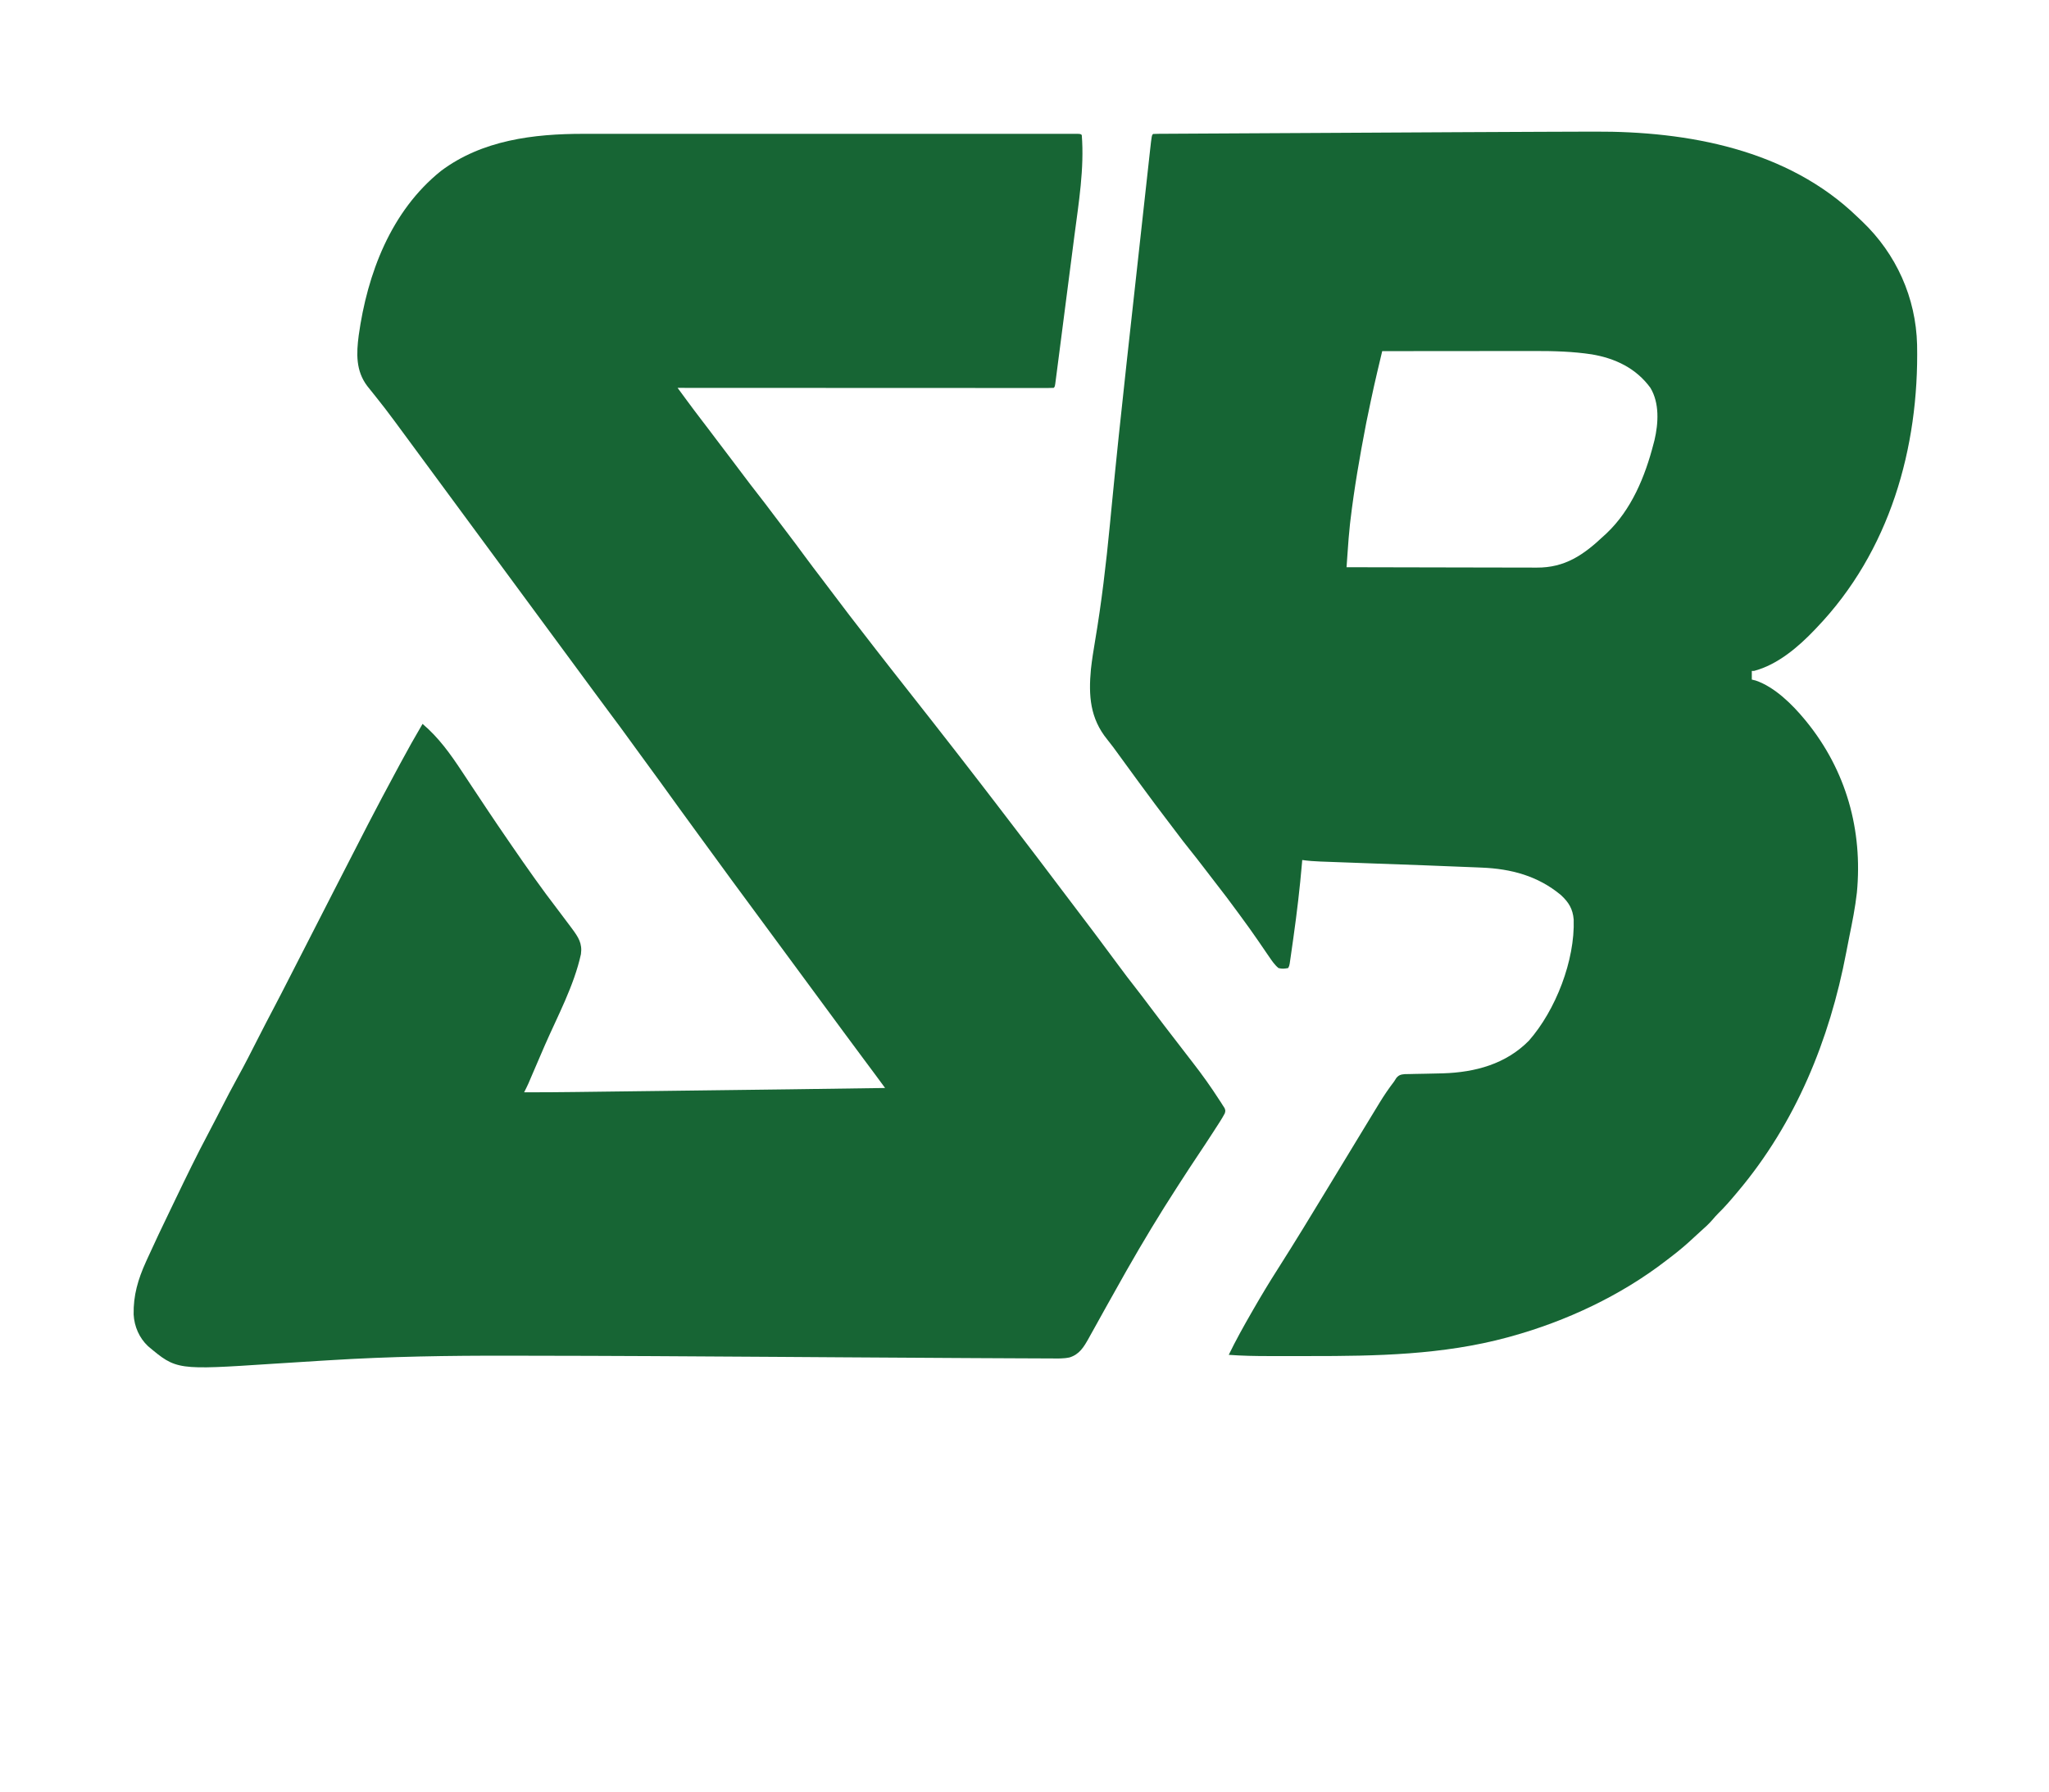
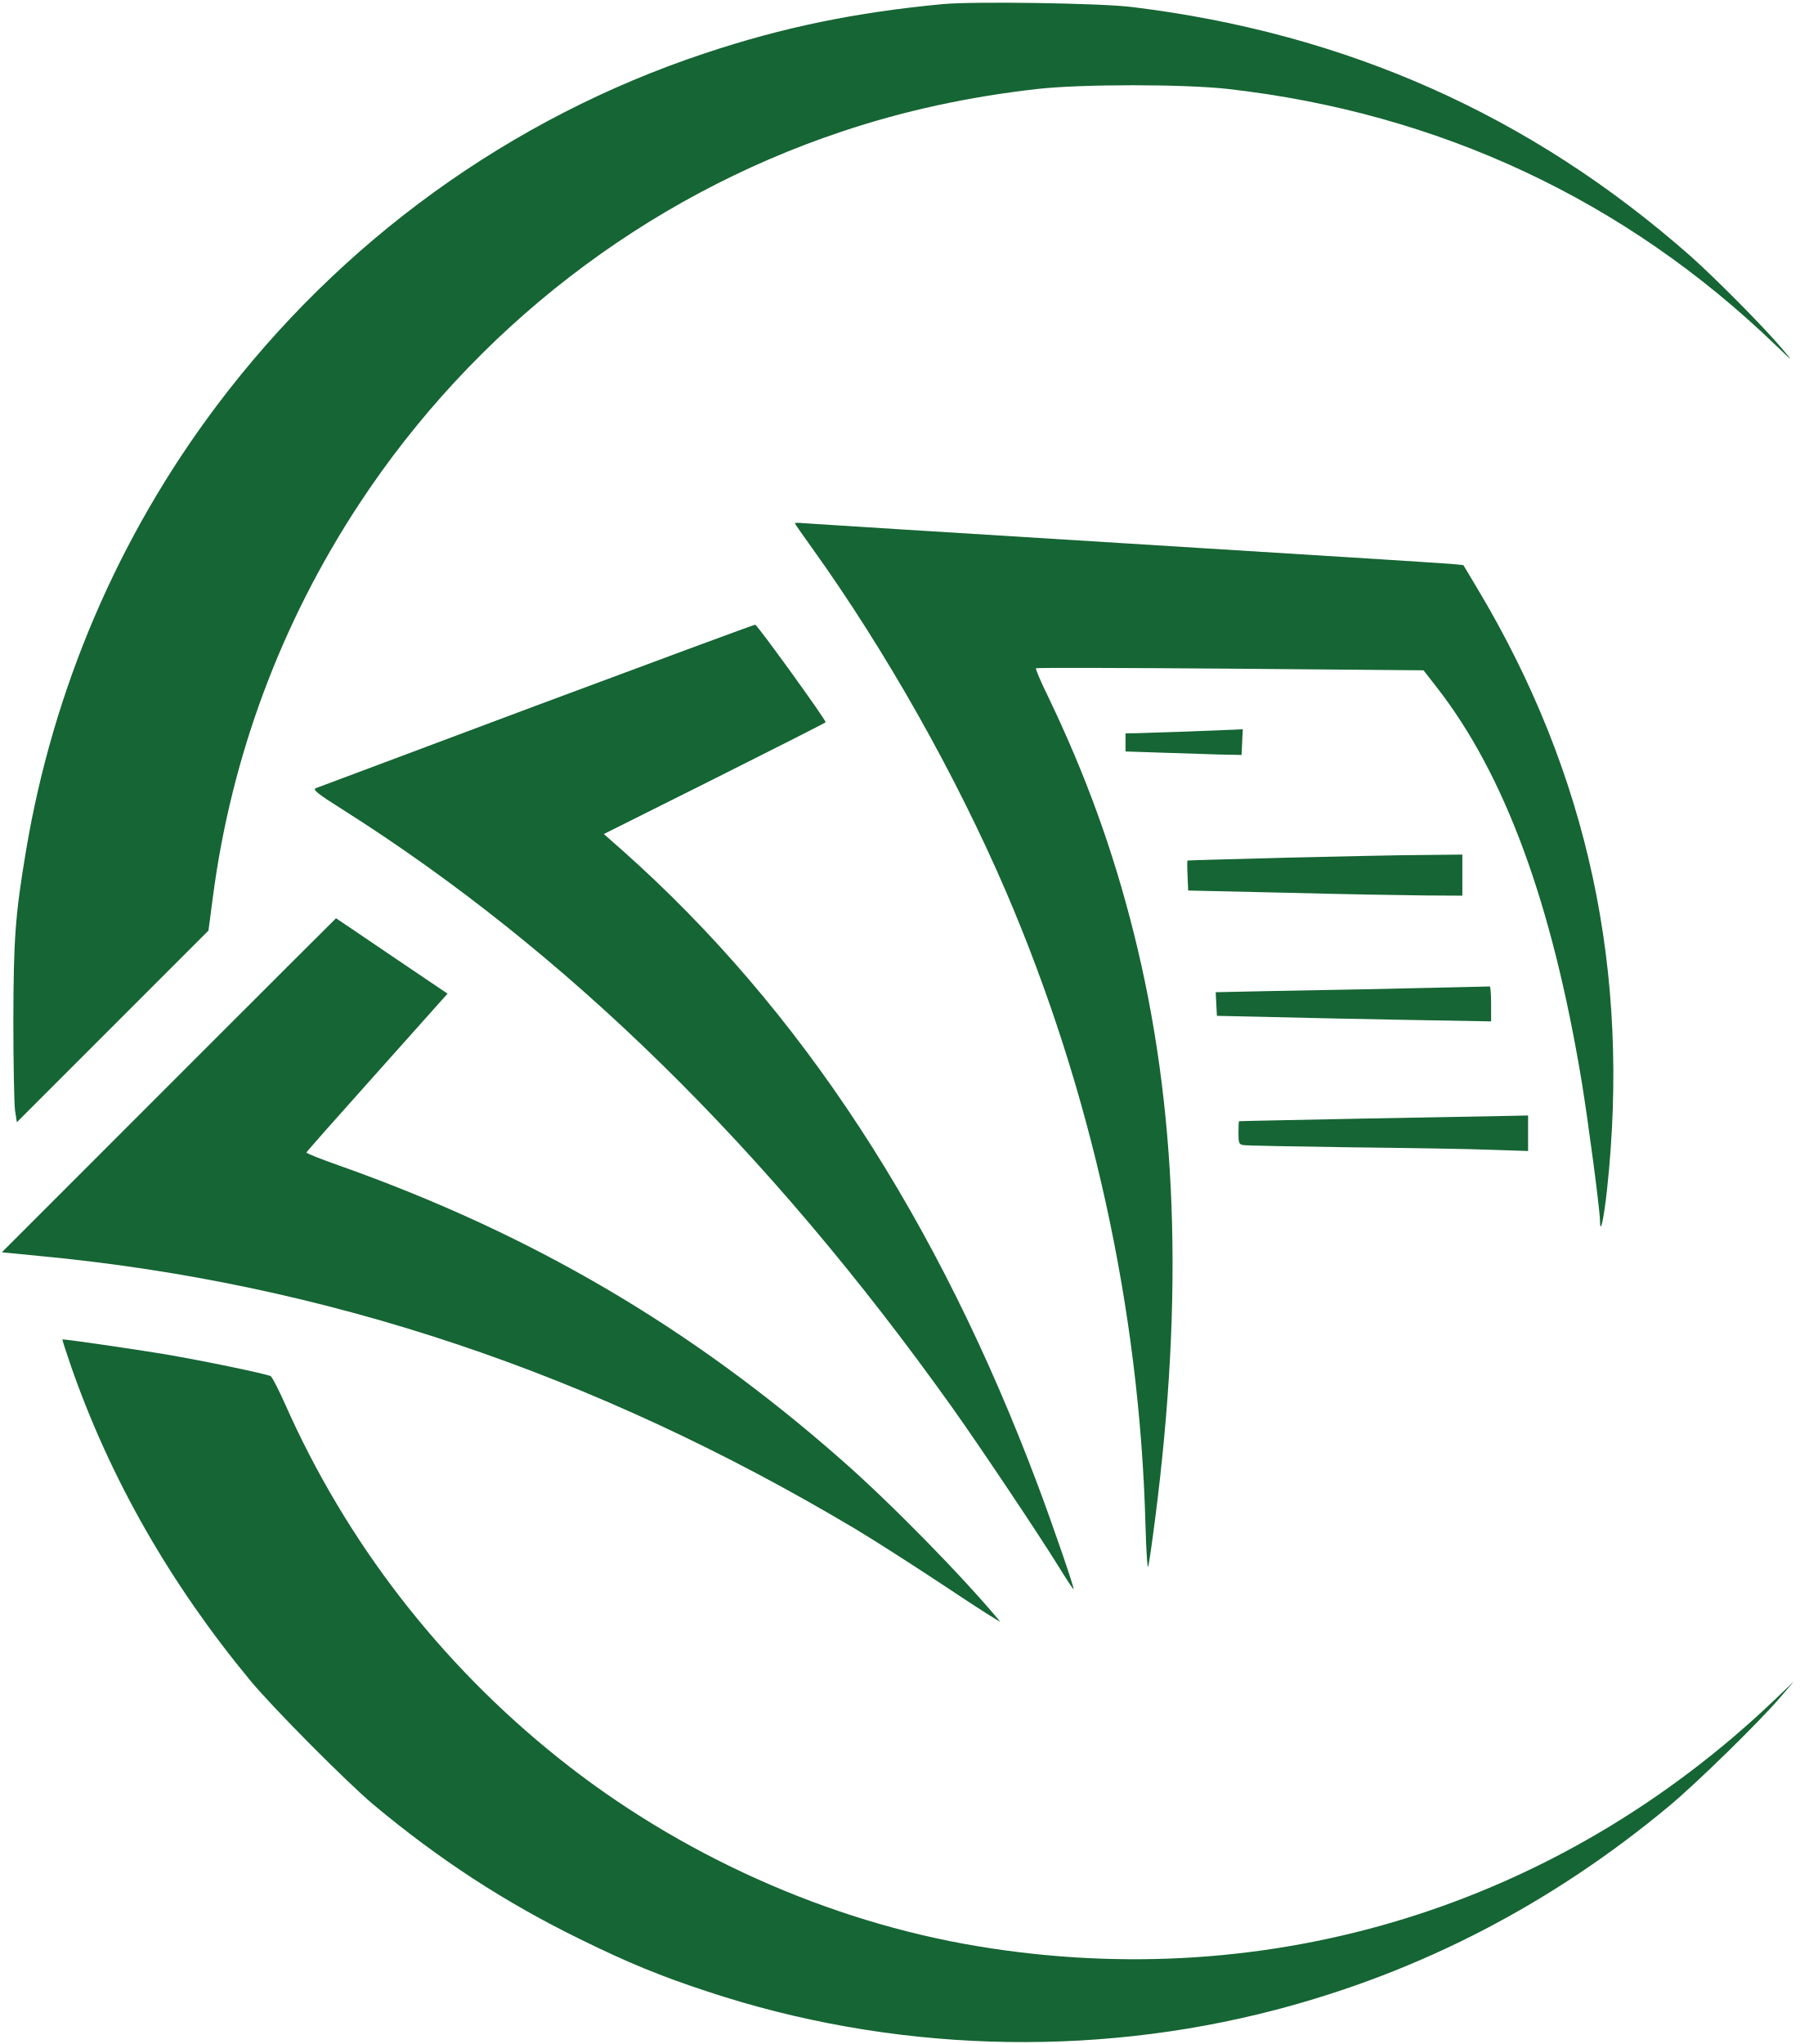
- <svg xmlns="http://www.w3.org/2000/svg" version="1.1" width="1896" height="1658">
-   <path d="M0 0 C1.992 -0.001 3.984 -0.003 5.976 -0.005 C11.413 -0.009 16.85 -0.007 22.287 -0.004 C28.164 -0.001 34.041 -0.005 39.919 -0.008 C51.413 -0.012 62.908 -0.011 74.402 -0.008 C83.739 -0.006 93.075 -0.006 102.412 -0.007 C103.076 -0.007 103.74 -0.007 104.425 -0.007 C107.121 -0.007 109.818 -0.008 112.515 -0.008 C137.775 -0.011 163.036 -0.008 188.296 -0.003 C210.748 0.002 233.199 0.001 255.651 -0.003 C280.887 -0.009 306.124 -0.011 331.36 -0.008 C334.048 -0.007 336.735 -0.007 339.422 -0.007 C340.415 -0.007 340.415 -0.007 341.427 -0.007 C351.431 -0.005 361.435 -0.007 371.439 -0.009 C382.8 -0.012 394.16 -0.011 405.521 -0.006 C411.322 -0.003 417.122 -0.002 422.923 -0.006 C428.223 -0.009 433.523 -0.007 438.824 -0.002 C440.75 -0.001 442.676 -0.001 444.602 -0.004 C447.202 -0.007 449.803 -0.004 452.403 0.001 C453.166 -0.001 453.929 -0.004 454.715 -0.006 C459.866 0.013 459.866 0.013 460.98 1.127 C463.413 31.945 458.148 63.789 454.166 94.281 C453.524 99.214 452.891 104.148 452.258 109.082 C451.197 117.326 450.13 125.569 449.058 133.812 C447.818 143.344 446.588 152.876 445.363 162.409 C444.053 172.607 442.736 182.803 441.417 192.999 C441.039 195.929 440.661 198.858 440.284 201.788 C439.695 206.365 439.101 210.941 438.504 215.517 C438.285 217.198 438.068 218.88 437.852 220.561 C437.559 222.846 437.26 225.129 436.96 227.413 C436.711 229.333 436.711 229.333 436.457 231.292 C435.98 234.127 435.98 234.127 434.98 235.127 C433.13 235.225 431.275 235.251 429.422 235.25 C428.208 235.252 426.994 235.254 425.743 235.256 C424.378 235.253 423.013 235.25 421.649 235.247 C420.212 235.248 418.776 235.249 417.34 235.25 C413.374 235.252 409.409 235.248 405.443 235.243 C401.174 235.239 396.905 235.24 392.635 235.241 C385.232 235.241 377.829 235.238 370.426 235.233 C359.723 235.225 349.019 235.222 338.315 235.221 C320.951 235.219 303.587 235.212 286.223 235.202 C269.351 235.193 252.479 235.186 235.607 235.182 C234.568 235.182 233.529 235.181 232.458 235.181 C227.245 235.18 222.031 235.179 216.818 235.177 C173.539 235.167 130.26 235.149 86.98 235.127 C89.218 238.169 91.457 241.209 93.696 244.25 C94.64 245.534 94.64 245.534 95.604 246.843 C100.11 252.962 104.666 259.037 109.293 265.064 C110.654 266.844 112.014 268.624 113.375 270.404 C114.003 271.227 114.632 272.049 115.28 272.896 C117.362 275.628 119.425 278.374 121.48 281.127 C126.242 287.5 131.075 293.817 135.902 300.14 C139.998 305.511 144.067 310.9 148.105 316.314 C152.329 321.973 156.633 327.563 160.98 333.127 C165.825 339.329 170.6 345.575 175.305 351.884 C179.447 357.434 183.648 362.938 187.855 368.439 C193.546 375.887 199.147 383.395 204.686 390.956 C209.76 397.865 214.947 404.684 220.153 411.493 C224.186 416.768 228.193 422.059 232.168 427.377 C241.295 439.578 250.587 451.65 259.954 463.668 C263.375 468.059 266.781 472.46 270.168 476.877 C274.928 483.076 279.752 489.222 284.589 495.361 C286.889 498.281 289.184 501.204 291.48 504.127 C292.397 505.294 293.314 506.46 294.23 507.627 C299.73 514.627 305.23 521.627 310.73 528.627 C311.184 529.204 311.637 529.781 312.105 530.376 C313.024 531.546 313.943 532.716 314.862 533.886 C317.115 536.754 319.369 539.621 321.625 542.486 C328.505 551.228 335.34 560.005 342.164 568.791 C343.986 571.134 345.809 573.476 347.633 575.818 C354.444 584.566 361.23 593.332 367.98 602.127 C369.646 604.294 371.313 606.461 372.98 608.627 C373.818 609.716 374.655 610.804 375.492 611.893 C377.119 614.008 378.747 616.122 380.375 618.236 C391.253 632.366 402.068 646.545 412.871 660.732 C415.587 664.299 418.306 667.864 421.027 671.428 C428.169 680.783 435.273 690.165 442.323 699.59 C446.968 705.794 451.653 711.966 456.355 718.127 C461.127 724.38 465.889 730.638 470.597 736.939 C472.515 739.505 474.438 742.067 476.363 744.627 C482.634 752.97 488.875 761.332 495.043 769.752 C500.2 776.785 505.492 783.7 510.869 790.567 C515.154 796.043 519.349 801.58 523.508 807.152 C532.536 819.242 541.774 831.173 550.98 843.127 C551.81 844.205 552.639 845.283 553.469 846.361 C553.883 846.9 554.297 847.438 554.724 847.993 C555.56 849.08 556.395 850.168 557.231 851.255 C559.307 853.956 561.388 856.653 563.48 859.342 C572.252 870.628 580.511 882.155 588.23 894.189 C588.828 895.094 589.426 895.999 590.042 896.932 C590.584 897.791 591.125 898.651 591.683 899.537 C592.421 900.684 592.421 900.684 593.173 901.854 C593.98 904.127 593.98 904.127 593.328 906.581 C591.893 909.291 590.367 911.872 588.707 914.451 C588.053 915.471 587.399 916.49 586.726 917.54 C586.026 918.621 585.326 919.701 584.605 920.814 C583.877 921.945 583.149 923.077 582.42 924.208 C577.793 931.384 573.097 938.513 568.341 945.604 C563.06 953.48 557.89 961.427 552.746 969.393 C551.539 971.262 550.33 973.13 549.121 974.998 C532.979 999.937 517.675 1025.309 502.98 1051.127 C502.154 1052.578 502.154 1052.578 501.31 1054.058 C495.595 1064.1 489.944 1074.177 484.342 1084.282 C481.826 1088.82 479.304 1093.355 476.781 1097.888 C475.605 1100.003 474.432 1102.119 473.262 1104.237 C471.677 1107.101 470.08 1109.959 468.48 1112.814 C468.024 1113.645 467.569 1114.475 467.099 1115.331 C462.652 1123.212 458.669 1129.664 449.785 1132.497 C444.118 1133.77 438.349 1133.508 432.571 1133.455 C431.064 1133.452 429.557 1133.451 428.05 1133.451 C423.81 1133.446 419.571 1133.421 415.332 1133.393 C411.573 1133.371 407.814 1133.361 404.055 1133.35 C390.372 1133.311 376.689 1133.232 363.006 1133.151 C356.636 1133.113 350.266 1133.079 343.896 1133.044 C309.326 1132.855 274.755 1132.642 240.185 1132.416 C239.286 1132.41 238.386 1132.404 237.459 1132.398 C218.33 1132.273 199.2 1132.147 180.07 1132.018 C102.526 1131.495 24.981 1131.022 -52.565 1130.948 C-58.294 1130.943 -64.023 1130.932 -69.752 1130.919 C-124.614 1130.798 -179.437 1131.645 -234.207 1135.064 C-237.129 1135.24 -240.05 1135.412 -242.971 1135.585 C-257.981 1136.478 -272.985 1137.442 -287.989 1138.427 C-376.668 1144.248 -376.668 1144.248 -403.02 1122.127 C-411.144 1114.556 -415.775 1103.827 -416.356 1092.787 C-416.708 1075.022 -412.281 1060.18 -405.02 1044.127 C-404.591 1043.177 -404.163 1042.227 -403.721 1041.248 C-396.905 1026.197 -389.796 1011.287 -382.606 996.412 C-380.947 992.976 -379.295 989.536 -377.645 986.096 C-367.758 965.503 -357.782 944.94 -347.053 924.77 C-344.343 919.668 -341.683 914.542 -339.047 909.4 C-338.692 908.708 -338.337 908.016 -337.971 907.303 C-337.236 905.869 -336.501 904.435 -335.766 903.002 C-330.712 893.146 -325.644 883.313 -320.27 873.627 C-313.456 861.332 -307.132 848.781 -300.755 836.256 C-296.143 827.2 -291.483 818.173 -286.735 809.187 C-282.149 800.498 -277.677 791.752 -273.207 783.002 C-272.294 781.216 -271.38 779.429 -270.466 777.643 C-268.58 773.956 -266.694 770.268 -264.809 766.58 C-262.153 761.386 -259.493 756.194 -256.832 751.002 C-247.979 733.727 -239.139 716.446 -230.316 699.156 C-220.262 679.456 -210.185 659.77 -200.02 640.127 C-199.48 639.083 -198.94 638.04 -198.384 636.964 C-190.682 622.089 -182.806 607.307 -174.866 592.558 C-173.095 589.267 -171.329 585.975 -169.563 582.682 C-162.939 570.361 -156.114 558.183 -149.02 546.127 C-133.996 558.893 -123.301 573.898 -112.52 590.252 C-111.464 591.845 -110.409 593.437 -109.353 595.029 C-107.236 598.221 -105.122 601.414 -103.009 604.608 C-98.797 610.977 -94.567 617.335 -90.332 623.689 C-89.606 624.78 -88.879 625.87 -88.131 626.994 C-82.313 635.714 -76.421 644.382 -70.474 653.014 C-69.045 655.09 -67.622 657.168 -66.199 659.248 C-59.566 668.941 -52.835 678.561 -46.02 688.127 C-45.496 688.862 -44.973 689.597 -44.433 690.355 C-38.098 699.232 -31.641 707.995 -24.987 716.636 C-20.73 722.173 -16.545 727.76 -12.395 733.377 C-11.803 734.175 -11.21 734.974 -10.6 735.797 C-4.885 743.556 -1.047 749.292 -2.469 759.283 C-8.864 788.482 -24.072 816.611 -35.965 843.825 C-40.251 853.64 -44.476 863.479 -48.658 873.338 C-49.071 874.309 -49.485 875.279 -49.91 876.279 C-50.251 877.084 -50.592 877.888 -50.943 878.717 C-52.216 881.565 -53.618 884.34 -55.02 887.127 C-39.781 887.162 -24.548 887.061 -9.311 886.867 C-7.025 886.839 -4.74 886.811 -2.454 886.784 C3.7 886.708 9.853 886.631 16.007 886.554 C22.543 886.472 29.078 886.392 35.613 886.311 C46.632 886.175 57.651 886.038 68.67 885.9 C79.834 885.761 90.999 885.622 102.163 885.484 C190.573 884.396 190.573 884.396 278.98 883.127 C276.773 880.127 274.564 877.127 272.355 874.127 C271.738 873.288 271.12 872.449 270.484 871.584 C266.675 866.412 262.843 861.258 258.98 856.127 C252.851 847.976 246.803 839.767 240.762 831.55 C237.838 827.574 234.909 823.601 231.98 819.627 C230.814 818.044 229.647 816.46 228.48 814.877 C227.903 814.093 227.325 813.309 226.73 812.502 C201.647 778.46 176.564 744.419 151.48 710.377 C150.903 709.593 150.325 708.809 149.73 708.002 C148.564 706.419 147.398 704.837 146.232 703.254 C143.306 699.281 140.377 695.31 137.445 691.342 C131.206 682.894 125.01 674.419 118.875 665.896 C114.946 660.446 110.973 655.03 106.98 649.627 C100.79 641.248 94.676 632.816 88.589 624.361 C85.89 620.613 83.185 616.87 80.48 613.127 C77.239 608.641 73.999 604.154 70.765 599.662 C64.634 591.149 58.452 582.676 52.215 574.239 C48.224 568.833 44.278 563.396 40.355 557.939 C35.829 551.648 31.23 545.418 26.565 539.229 C20.904 531.714 15.336 524.131 9.762 516.55 C6.838 512.574 3.909 508.601 0.98 504.627 C-0.186 503.044 -1.353 501.46 -2.52 499.877 C-3.386 498.701 -3.386 498.701 -4.27 497.502 C-149.52 300.377 -149.52 300.377 -151.27 298.001 C-152.435 296.42 -153.6 294.839 -154.765 293.259 C-157.709 289.264 -160.651 285.269 -163.59 281.272 C-167.061 276.552 -170.537 271.837 -174.02 267.127 C-174.543 266.419 -175.066 265.711 -175.606 264.982 C-181.052 257.63 -186.585 250.372 -192.332 243.252 C-193.798 241.423 -195.261 239.592 -196.721 237.758 C-197.874 236.311 -199.03 234.867 -200.188 233.424 C-210.86 219.316 -210.275 203.355 -208.102 186.635 C-200.149 129.443 -178.288 71.522 -132.024 34.385 C-94.003 5.807 -46.213 -0.059 0 0 Z " fill="#176534" transform="translate(540.0197,123.873)" />
-   <path d="M0 0 C9.334 -0.041 18.668 -0.074 28.002 -0.094 C32.376 -0.104 36.751 -0.116 41.125 -0.138 C127.312 -0.55 219.749 16.308 284.165 78.625 C285.695 80.102 287.245 81.557 288.795 83.013 C320.381 113.14 338.471 153.618 339.568 197.072 C341.456 292.6 314.198 388.523 246.627 459.036 C246.065 459.631 245.503 460.226 244.924 460.838 C229.802 476.773 210.386 493.353 188.627 499.036 C187.967 499.036 187.307 499.036 186.627 499.036 C186.627 501.676 186.627 504.316 186.627 507.036 C187.803 507.325 188.978 507.614 190.19 507.911 C207.733 513.842 224.12 530.081 235.627 544.036 C236.076 544.58 236.525 545.124 236.987 545.684 C274.018 591.177 289.357 646.463 283.853 704.24 C282.309 717.91 279.632 731.402 276.875 744.871 C275.874 749.77 274.927 754.678 273.998 759.591 C258.585 840.618 227.162 917.525 173.627 981.036 C173.158 981.596 172.688 982.156 172.205 982.732 C166.822 989.139 161.433 995.429 155.412 1001.251 C153.582 1003.082 151.921 1004.995 150.252 1006.974 C146.916 1010.843 143.25 1014.19 139.416 1017.56 C137.443 1019.312 135.506 1021.077 133.588 1022.888 C126.549 1029.53 119.299 1035.712 111.582 1041.553 C110.236 1042.574 108.895 1043.603 107.559 1044.637 C65.479 1077.187 14.84 1100.912 -36.373 1115.036 C-37.861 1115.447 -37.861 1115.447 -39.38 1115.867 C-99.229 1132.116 -161.034 1133.228 -222.633 1133.167 C-228.486 1133.161 -234.338 1133.164 -240.191 1133.17 C-244.765 1133.174 -249.34 1133.173 -253.914 1133.17 C-256.072 1133.17 -258.229 1133.17 -260.387 1133.173 C-272.755 1133.183 -285.036 1132.946 -297.373 1132.036 C-290.909 1118.716 -283.758 1105.866 -276.373 1093.036 C-275.792 1092.024 -275.211 1091.011 -274.612 1089.968 C-267.335 1077.309 -259.831 1064.838 -251.965 1052.537 C-236.147 1027.696 -220.848 1002.523 -205.586 977.338 C-201.333 970.319 -197.072 963.304 -192.812 956.289 C-191.75 954.541 -190.688 952.793 -189.627 951.044 C-189.276 950.467 -188.926 949.89 -188.565 949.296 C-186.071 945.187 -183.579 941.077 -181.088 936.966 C-177.21 930.568 -173.325 924.175 -169.436 917.784 C-168.357 916.01 -167.279 914.234 -166.201 912.459 C-164.077 908.96 -161.944 905.467 -159.81 901.974 C-158.865 900.414 -158.865 900.414 -157.9 898.823 C-153.71 891.983 -149.262 885.399 -144.373 879.036 C-143.689 877.96 -143.005 876.883 -142.3 875.773 C-139.956 873.012 -138.119 872.555 -134.549 872.219 C-132.595 872.157 -130.64 872.125 -128.685 872.119 C-127.633 872.09 -126.58 872.061 -125.495 872.031 C-122.121 871.943 -118.748 871.894 -115.373 871.849 C-110.977 871.768 -106.581 871.67 -102.185 871.556 C-101.107 871.528 -100.028 871.5 -98.917 871.472 C-69.217 870.505 -41.028 862.907 -19.666 841.298 C5.161 813.031 23.068 766.948 21.807 729.115 C20.952 719.23 17.276 713.275 10.065 706.536 C-11.279 688.717 -36.141 682.168 -63.267 681.072 C-65.126 680.991 -66.984 680.91 -68.842 680.829 C-100.552 679.465 -132.274 678.373 -163.992 677.222 C-171.524 676.949 -179.056 676.674 -186.588 676.394 C-190.814 676.238 -195.041 676.084 -199.268 675.934 C-202.492 675.818 -205.715 675.697 -208.938 675.577 C-210.085 675.537 -211.233 675.497 -212.415 675.456 C-218.126 675.239 -223.715 674.855 -229.373 674.036 C-229.452 674.98 -229.531 675.924 -229.613 676.896 C-231.588 700.02 -234.317 722.993 -237.56 745.974 C-237.83 747.897 -237.83 747.897 -238.106 749.859 C-238.621 753.512 -239.142 757.163 -239.666 760.814 C-239.823 761.92 -239.98 763.027 -240.142 764.167 C-240.363 765.682 -240.363 765.682 -240.589 767.228 C-240.716 768.112 -240.844 768.997 -240.976 769.908 C-241.373 772.036 -241.373 772.036 -242.373 774.036 C-245.959 774.663 -247.92 774.925 -251.373 774.036 C-255.087 770.952 -257.67 766.998 -260.373 763.036 C-260.852 762.345 -261.332 761.653 -261.826 760.941 C-264.572 756.978 -267.287 752.996 -269.986 749.001 C-275.268 741.216 -280.821 733.63 -286.373 726.036 C-287.218 724.876 -287.218 724.876 -288.08 723.693 C-295.526 713.473 -303.135 703.401 -310.932 693.447 C-314.326 689.11 -317.665 684.733 -320.998 680.349 C-325.135 674.914 -329.338 669.543 -333.623 664.224 C-337.783 659.058 -341.829 653.828 -345.783 648.501 C-348.486 644.869 -351.24 641.275 -353.992 637.679 C-361.655 627.659 -369.197 617.56 -376.651 607.384 C-378.396 605.005 -380.147 602.632 -381.9 600.259 C-387.733 592.366 -393.526 584.448 -399.248 576.474 C-402.664 571.714 -406.112 567.021 -409.81 562.474 C-425.708 542.895 -427.215 521.979 -424.908 497.447 C-423.938 488.697 -422.553 480.015 -421.084 471.337 C-415.045 435.649 -410.845 399.747 -407.366 363.725 C-407.279 362.822 -407.192 361.919 -407.102 360.988 C-406.733 357.169 -406.365 353.35 -405.997 349.531 C-401.626 304.217 -396.84 258.952 -391.869 213.701 C-391.747 212.586 -391.747 212.586 -391.622 211.448 C-389.623 193.254 -387.615 175.06 -385.602 156.867 C-384.304 145.13 -383.009 133.393 -381.716 121.655 C-381.587 120.477 -381.587 120.477 -381.455 119.276 C-381.107 116.118 -380.759 112.959 -380.411 109.801 C-378.916 96.22 -377.419 82.64 -375.921 69.06 C-375.682 66.889 -375.442 64.718 -375.203 62.547 C-374.302 54.374 -373.399 46.201 -372.495 38.028 C-372.223 35.564 -371.951 33.1 -371.679 30.635 C-371.309 27.278 -370.937 23.92 -370.565 20.563 C-370.458 19.59 -370.351 18.617 -370.241 17.614 C-368.651 3.315 -368.651 3.315 -367.373 2.036 C-365.542 1.929 -363.707 1.892 -361.872 1.882 C-360.069 1.869 -360.069 1.869 -358.23 1.855 C-356.878 1.85 -355.527 1.845 -354.175 1.84 C-352.752 1.832 -351.329 1.822 -349.906 1.813 C-345.973 1.788 -342.041 1.769 -338.108 1.751 C-333.87 1.731 -329.632 1.705 -325.394 1.68 C-317.06 1.631 -308.726 1.588 -300.392 1.546 C-290.614 1.497 -280.837 1.442 -271.059 1.388 C-253.513 1.29 -235.967 1.197 -218.421 1.107 C-201.575 1.02 -184.73 0.93 -167.885 0.836 C-166.347 0.827 -166.347 0.827 -164.777 0.819 C-163.753 0.813 -162.729 0.807 -161.673 0.801 C-142.341 0.694 -123.009 0.589 -103.676 0.486 C-97.889 0.455 -92.101 0.424 -86.313 0.392 C-63.007 0.264 -39.7 0.151 -16.393 0.067 C-10.929 0.047 -5.464 0.024 0 0 Z M-155.373 203.036 C-163.154 235.747 -163.154 235.747 -169.998 268.661 C-170.174 269.576 -170.351 270.49 -170.533 271.431 C-176.151 300.568 -181.244 329.877 -184.748 359.349 C-184.891 360.547 -185.035 361.746 -185.183 362.981 C-186.167 371.826 -186.799 380.688 -187.422 389.565 C-187.514 390.862 -187.606 392.159 -187.701 393.496 C-187.926 396.676 -188.15 399.856 -188.373 403.036 C-163.512 403.107 -138.651 403.16 -113.79 403.192 C-102.246 403.207 -90.702 403.228 -79.159 403.263 C-69.095 403.293 -59.032 403.312 -48.968 403.319 C-43.641 403.323 -38.315 403.332 -32.988 403.354 C-27.97 403.374 -22.951 403.38 -17.933 403.376 C-16.096 403.377 -14.258 403.383 -12.421 403.394 C13.709 403.55 30.915 391.72 49.627 374.036 C50.936 372.842 50.936 372.842 52.272 371.622 C75.239 349.871 87.853 319.161 95.627 289.036 C96.107 287.213 96.107 287.213 96.596 285.353 C100.214 269.793 101.32 251.107 92.764 236.954 C79.46 218.787 60.286 209.725 38.627 206.036 C21.257 203.389 3.623 202.877 -13.92 202.923 C-15.48 202.923 -17.039 202.923 -18.598 202.923 C-22.766 202.922 -26.935 202.928 -31.103 202.935 C-35.483 202.941 -39.863 202.942 -44.243 202.943 C-52.509 202.946 -60.774 202.954 -69.04 202.964 C-78.462 202.976 -87.884 202.981 -97.306 202.986 C-116.662 202.997 -136.017 203.014 -155.373 203.036 Z " fill="#166534" transform="translate(1434.373,121.9635)" />
+ <svg xmlns="http://www.w3.org/2000/svg" version="1.0" width="876pt" height="995pt" viewBox="0 0 876 995" preserveAspectRatio="xMidYMid meet">
+   <g transform="translate(0,995) scale(0.1,-0.1)" fill="#166534" stroke="none">
+     <path d="M4590 9930 c-424 -40 -780 -113 -1160 -240 -943 -314 -1770 -911 -2375 -1715 -480 -638 -797 -1380 -929 -2170 -52 -312 -60 -424 -61 -825 0 -206 4 -402 8 -434 l9 -59 466 466 467 467 22 167 c90 683 331 1329 710 1907 561 854 1391 1495 2353 1816 302 101 615 169 952 207 213 24 712 24 926 0 1026 -116 1934 -540 2666 -1246 89 -85 89 -85 35 -21 -89 106 -326 345 -450 455 -775 683 -1674 1084 -2719 1211 -156 19 -765 28 -920 14z" />
+     <path d="M3870 7403 c0 -3 38 -57 84 -121 359 -501 699 -1103 944 -1672 416 -969 651 -2034 679 -3080 4 -140 10 -223 14 -205 4 17 19 120 33 230 141 1094 107 2013 -104 2854 -101 403 -233 766 -415 1146 -37 75 -64 139 -61 142 2 3 428 2 946 -2 l941 -8 63 -81 c333 -426 563 -1052 707 -1921 32 -196 89 -625 89 -677 1 -73 18 3 34 147 116 1065 -91 2029 -632 2932 l-67 112 -60 6 c-33 3 -746 48 -1585 100 -839 52 -1544 96 -1567 98 -24 3 -43 2 -43 0z" />
+     <path d="M2610 6515 c-580 -217 -1063 -398 -1073 -402 -15 -7 9 -27 130 -103 1090 -690 2071 -1652 2968 -2910 133 -187 416 -609 520 -777 38 -62 71 -111 72 -109 5 4 -97 300 -172 501 -488 1301 -1155 2322 -2022 3093 l-93 82 540 270 c297 149 540 272 540 274 0 14 -334 476 -343 475 -7 0 -487 -178 -1067 -394z" />
+     <path d="M5780 6389 c-102 -3 -211 -7 -242 -8 l-58 -1 0 -44 0 -44 178 -6 c97 -3 224 -7 282 -9 l105 -2 3 63 3 62 -43 -2 c-24 -1 -126 -5 -228 -9z" />
+     <path d="M6265 5775 c-264 -7 -481 -13 -483 -14 -2 0 -2 -34 0 -73 l3 -73 485 -11 c267 -7 567 -12 668 -13 l182 -1 0 100 0 100 -187 -2 c-104 0 -404 -7 -668 -13z" />
+     <path d="M822 4667 l-813 -813 183 -18 c1390 -131 2698 -569 3973 -1329 94 -56 293 -184 444 -284 151 -101 268 -175 260 -166 -185 222 -534 578 -775 789 -736 647 -1511 1100 -2442 1430 -89 31 -161 60 -160 64 2 5 157 180 345 390 l342 383 -271 183 c-149 101 -271 184 -272 184 -1 0 -367 -366 -814 -813z" />
+     <path d="M6630 5134 c-338 -6 -637 -12 -663 -13 l-48 -1 3 -57 3 -58 270 -6 c149 -4 449 -10 668 -14 l397 -7 0 86 c0 47 -3 85 -7 84 -5 0 -285 -7 -623 -14z" />
+     <path d="M6645 4505 c-335 -7 -611 -12 -612 -13 -2 -1 -3 -27 -3 -57 0 -49 2 -55 23 -59 12 -3 247 -7 522 -11 275 -3 582 -8 683 -12 l182 -6 0 87 0 86 -92 -2 c-51 -1 -367 -7 -703 -13z" />
+     <path d="M348 3293 c190 -543 480 -1051 870 -1523 111 -134 467 -492 597 -602 320 -268 644 -479 1010 -658 232 -114 392 -180 618 -254 889 -295 1864 -326 2767 -90 707 185 1347 517 1920 995 134 112 436 407 540 529 l64 75 -94 -90 c-1052 -1003 -2454 -1436 -3880 -1199 -729 121 -1455 447 -2041 916 -577 461 -1033 1051 -1330 1721 -32 72 -64 134 -71 138 -21 11 -327 75 -523 108 -139 23 -467 71 -491 71 -2 0 18 -62 44 -137z" />
+   </g>
</svg>
